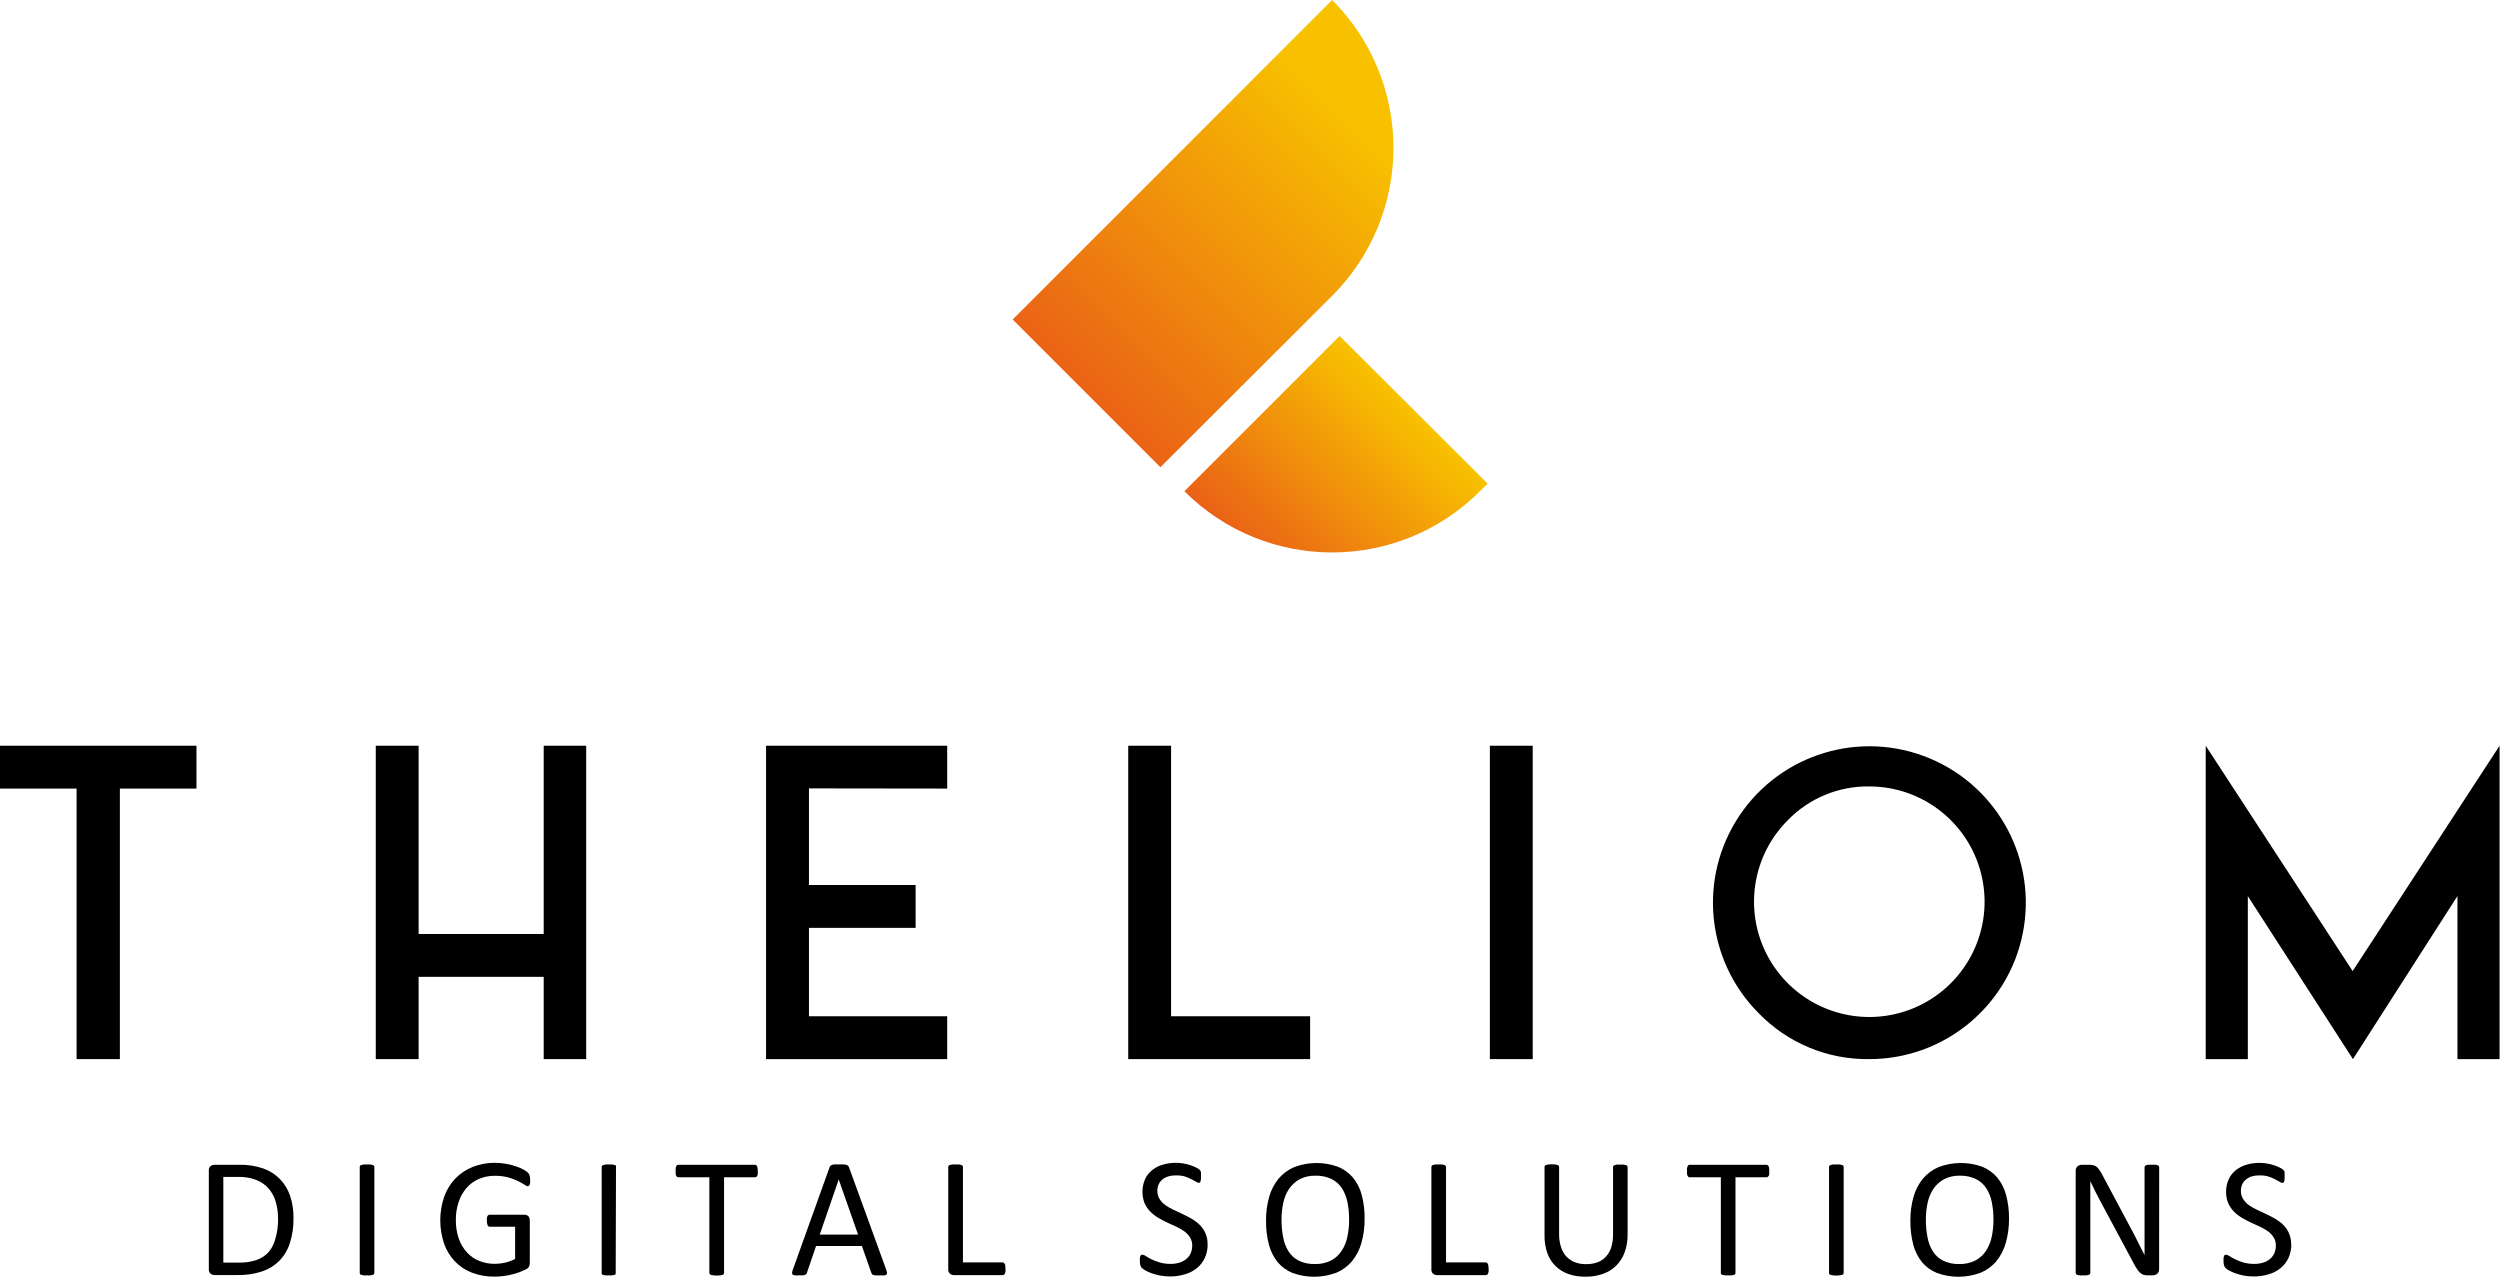
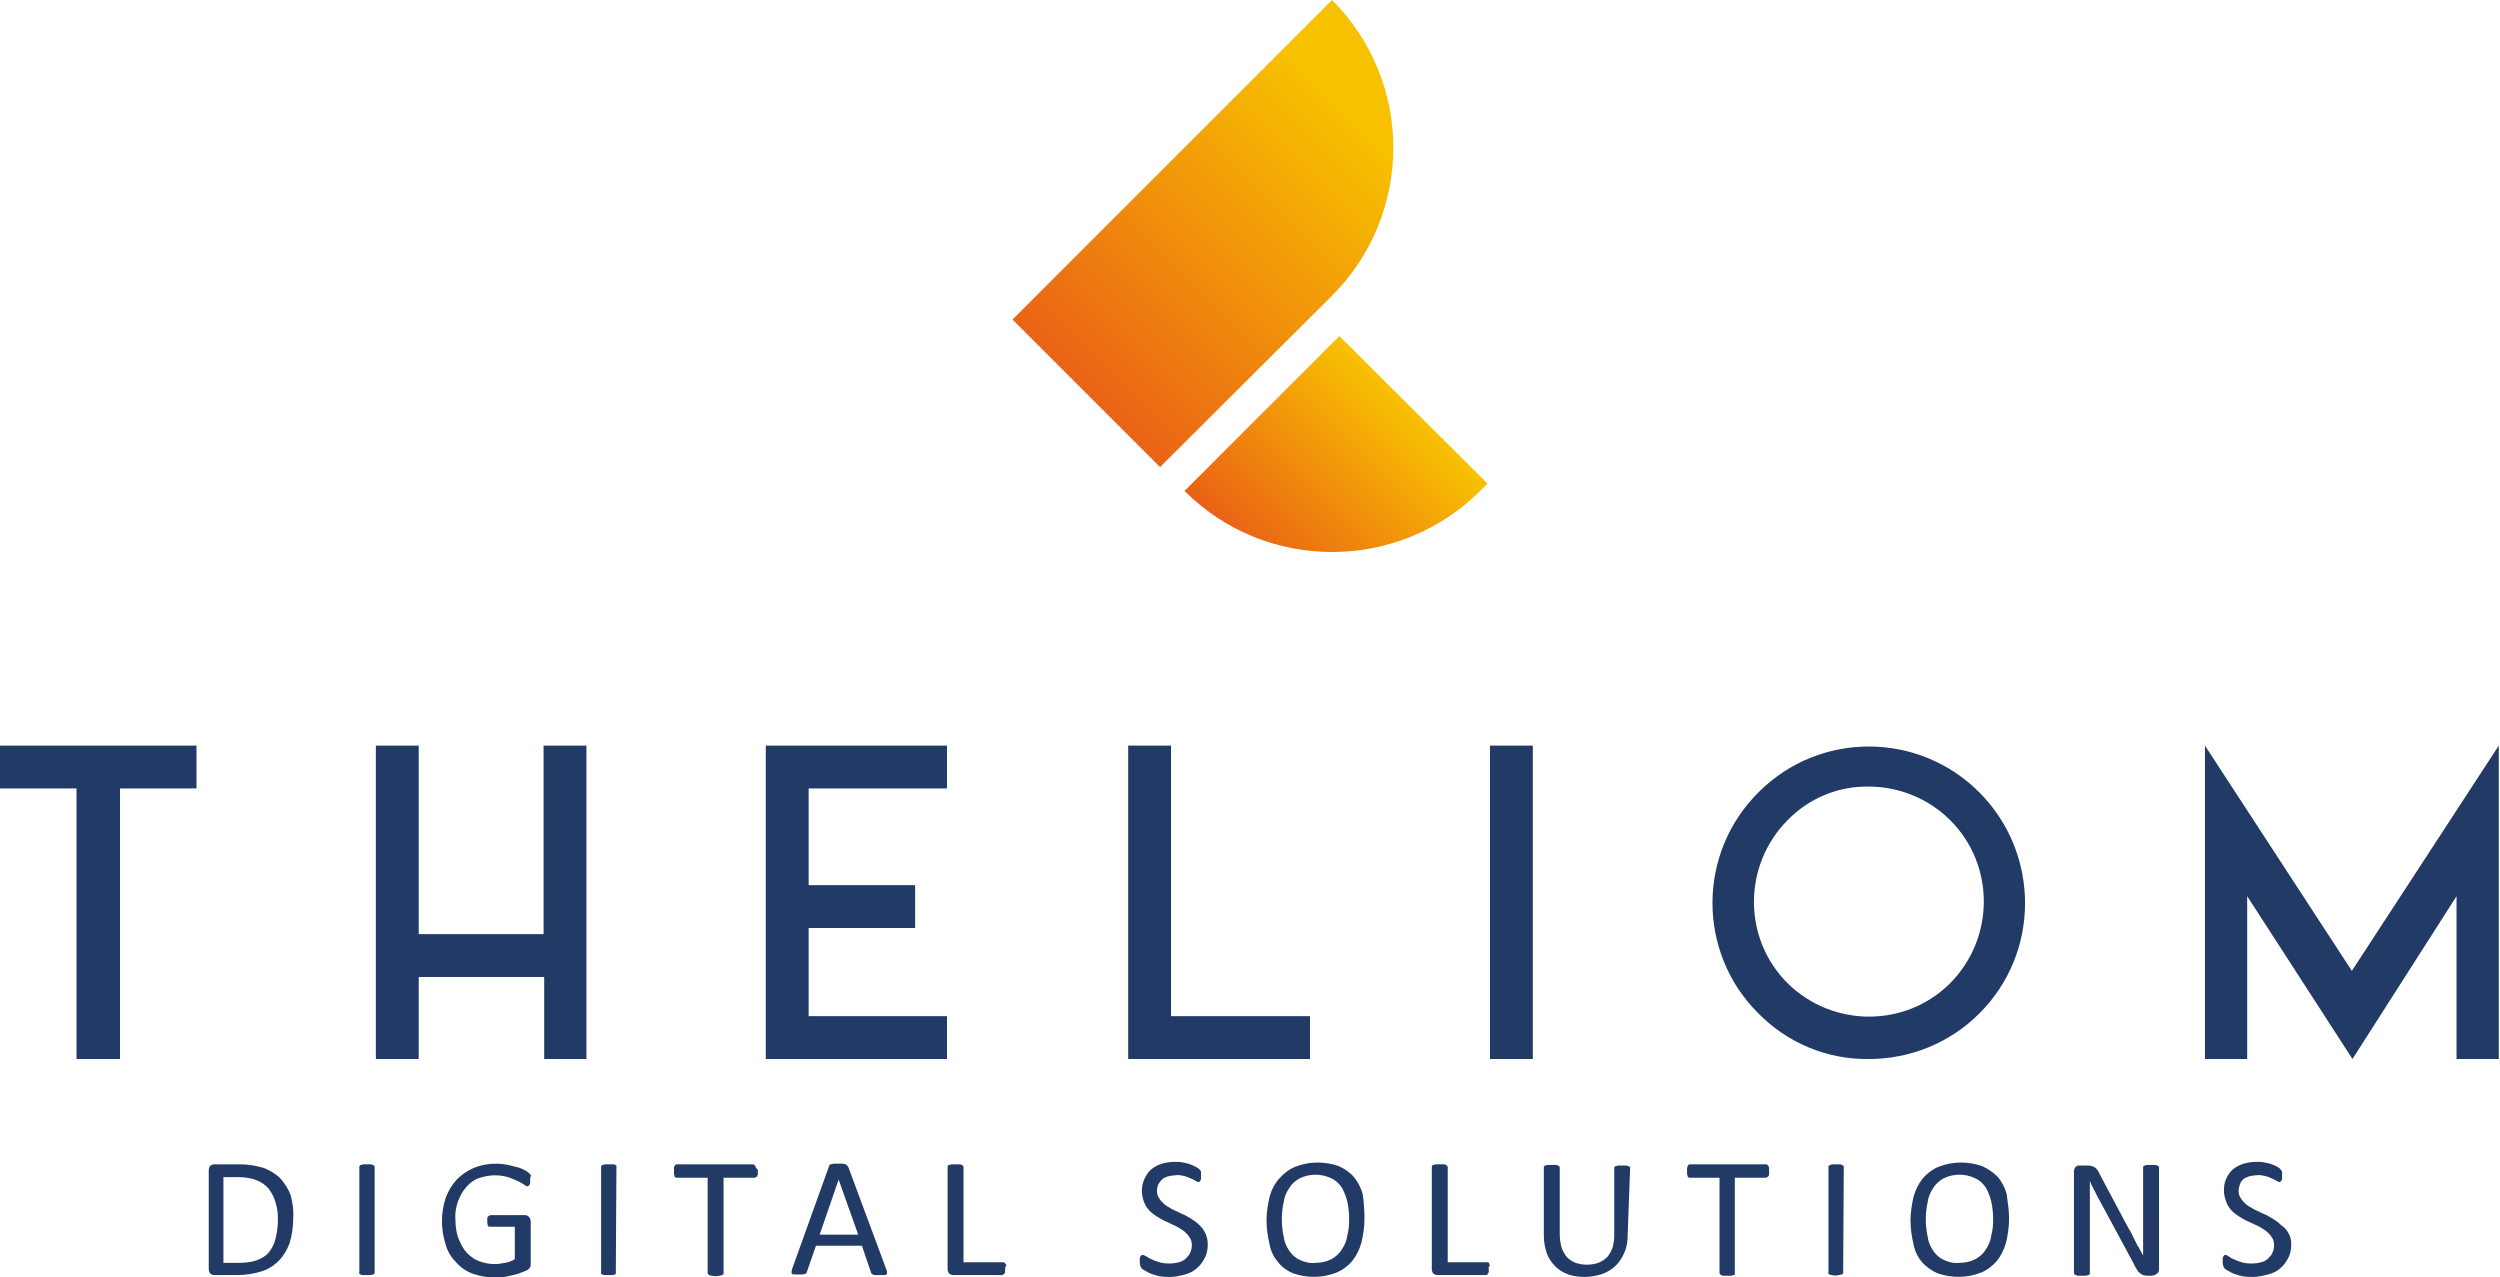
- <svg xmlns="http://www.w3.org/2000/svg" viewBox="0 0 408.36 208.54">
-   <defs>
-     <style>.cls-1{fill:url(#Dégradé_sans_nom_7);}.cls-2{fill:url(#Dégradé_sans_nom_8);}</style>
-     <linearGradient id="Dégradé_sans_nom_7" x1="206.01" y1="91.83" x2="230.69" y2="67.15" gradientUnits="userSpaceOnUse">
-       <stop offset="0" stop-color="#ea6216" />
-       <stop offset="1" stop-color="#f7c100" />
-     </linearGradient>
-     <linearGradient id="Dégradé_sans_nom_8" x1="177.02" y1="64.71" x2="230.99" y2="10.74" gradientUnits="userSpaceOnUse">
-       <stop offset="0" stop-color="#ea6216" />
-       <stop offset="0.83" stop-color="#f7c100" />
-     </linearGradient>
-   </defs>
-   <g id="Calque_2" data-name="Calque 2">
-     <g id="Calque_1-2" data-name="Calque 1">
-       <path class="cls-1" d="M193.46,80.24h0a34.13,34.13,0,0,0,48.27,0L243,79,218.82,54.88Z" />
-       <path class="cls-2" d="M217.6,0,165.41,52.19l24.13,24.13,28.06-28A34.15,34.15,0,0,0,217.6,0Z" />
-       <path d="M32.09,128.81H19.58V173H12.51V128.81H0v-7H32.09Z" />
-       <path d="M95.75,121.81V173H88.81V159.56H68.38V173h-7V121.81h7v30.75H88.81V121.81Z" />
-       <path d="M132.14,128.78v15.78h17.42v7H132.14V166h22.58v7H125.13V121.81h29.59v7Z" />
-       <path d="M214,173H184.29V121.81h7V166H214Z" />
-       <path d="M250.36,173h-7V121.81h7Z" />
-       <path d="M287.24,165.47A25.55,25.55,0,1,1,305.35,173,24.69,24.69,0,0,1,287.24,165.47ZM292,134a18.83,18.83,0,1,0,13.35-5.54A18.17,18.17,0,0,0,292,134Z" />
-       <path d="M384.34,173l-17.17-26.62V173h-6.88V121.81l24,36.81,24-36.81V173h-6.88V146.36Z" />
-       <path d="M47.94,199a12.57,12.57,0,0,1-.6,4.08,7.4,7.4,0,0,1-1.75,2.9,7.21,7.21,0,0,1-2.81,1.71,12.17,12.17,0,0,1-4,.58H35a1,1,0,0,1-.61-.22.89.89,0,0,1-.28-.76V191.24a.88.88,0,0,1,.28-.76,1,1,0,0,1,.61-.22h4.08a11.34,11.34,0,0,1,3.95.61,7.11,7.11,0,0,1,2.71,1.74,7.4,7.4,0,0,1,1.66,2.75A11.15,11.15,0,0,1,47.94,199Zm-2.52.09a9.88,9.88,0,0,0-.36-2.72,5.75,5.75,0,0,0-1.14-2.18,5.15,5.15,0,0,0-2-1.43,7.78,7.78,0,0,0-3-.52H36.48v14H39a8.51,8.51,0,0,0,2.91-.43,4.83,4.83,0,0,0,2-1.32A5.72,5.72,0,0,0,45,202.28,11,11,0,0,0,45.42,199.1Z" />
-       <path d="M61.15,207.91a.34.34,0,0,1-.06.2.35.35,0,0,1-.19.13,2.1,2.1,0,0,1-.37.08,3.09,3.09,0,0,1-.58,0,3.18,3.18,0,0,1-.57,0,1.92,1.92,0,0,1-.37-.08.39.39,0,0,1-.2-.13.33.33,0,0,1-.05-.2V190.62a.33.33,0,0,1,.06-.19.36.36,0,0,1,.21-.13,2,2,0,0,1,.37-.09,4.44,4.44,0,0,1,.55,0,4.51,4.51,0,0,1,.58,0,2,2,0,0,1,.37.09.31.31,0,0,1,.19.13.33.33,0,0,1,.06.19Z" />
-       <path d="M86.6,192.71a3.28,3.28,0,0,1,0,.47,2,2,0,0,1-.08.33.49.49,0,0,1-.14.19.32.32,0,0,1-.18.06,1.22,1.22,0,0,1-.56-.27A10,10,0,0,0,83,192.32a8.11,8.11,0,0,0-2.17-.26,6.37,6.37,0,0,0-2.67.54,5.64,5.64,0,0,0-2,1.5,6.78,6.78,0,0,0-1.26,2.29,8.86,8.86,0,0,0-.44,2.87,9,9,0,0,0,.48,3.06,6.43,6.43,0,0,0,1.33,2.25,5.34,5.34,0,0,0,2,1.39,6.82,6.82,0,0,0,2.59.48,7.64,7.64,0,0,0,1.69-.2,6.47,6.47,0,0,0,1.59-.61v-5.25H80a.39.39,0,0,1-.35-.23,1.74,1.74,0,0,1-.12-.74,2.81,2.81,0,0,1,0-.45,1,1,0,0,1,.09-.31.36.36,0,0,1,.15-.17.32.32,0,0,1,.2-.06h5.73a.8.8,0,0,1,.3.06.78.78,0,0,1,.28.16.87.87,0,0,1,.2.31,1.51,1.51,0,0,1,.06.44v6.87a1.46,1.46,0,0,1-.12.62,1,1,0,0,1-.53.47c-.27.13-.62.28-1,.44a11.39,11.39,0,0,1-1.33.4,10.64,10.64,0,0,1-1.37.25,10.89,10.89,0,0,1-1.38.09,10.13,10.13,0,0,1-3.73-.65A7.58,7.58,0,0,1,74.27,206a8,8,0,0,1-1.73-2.86,11.93,11.93,0,0,1,0-7.62,8.44,8.44,0,0,1,1.82-3,8.07,8.07,0,0,1,2.83-1.9,9.53,9.53,0,0,1,3.65-.68,9.81,9.81,0,0,1,1.93.18,12.36,12.36,0,0,1,1.61.43,6.38,6.38,0,0,1,1.19.53,3.66,3.66,0,0,1,.66.46,1,1,0,0,1,.25.42A2.89,2.89,0,0,1,86.6,192.71Z" />
-       <path d="M100.57,207.91a.42.42,0,0,1,0,.2.44.44,0,0,1-.2.13,1.92,1.92,0,0,1-.37.08,3,3,0,0,1-.57,0,3.22,3.22,0,0,1-.58,0,2.1,2.1,0,0,1-.37-.08.44.44,0,0,1-.2-.13.42.42,0,0,1,0-.2V190.62a.33.33,0,0,1,.06-.19.36.36,0,0,1,.21-.13,2.14,2.14,0,0,1,.38-.09,4.22,4.22,0,0,1,.55,0,4.45,4.45,0,0,1,.57,0,1.81,1.81,0,0,1,.37.09.37.37,0,0,1,.2.13.41.41,0,0,1,0,.19Z" />
-       <path d="M123.78,191.29a3,3,0,0,1,0,.46,1.12,1.12,0,0,1-.09.32.5.5,0,0,1-.15.17.37.37,0,0,1-.21.06h-5.06v15.61a.34.34,0,0,1-.06.2.4.4,0,0,1-.19.13,2.33,2.33,0,0,1-.37.08,4.15,4.15,0,0,1-1.15,0,2.25,2.25,0,0,1-.38-.08.4.4,0,0,1-.19-.13.34.34,0,0,1-.06-.2V192.3h-5.06a.37.37,0,0,1-.21-.06.47.47,0,0,1-.14-.17,1.12,1.12,0,0,1-.09-.32,2.07,2.07,0,0,1,0-.46,2.13,2.13,0,0,1,0-.46,1.1,1.1,0,0,1,.09-.33.44.44,0,0,1,.14-.18.37.37,0,0,1,.21-.06H123.3a.37.37,0,0,1,.21.06.45.45,0,0,1,.15.18,1.1,1.1,0,0,1,.09.33A3.13,3.13,0,0,1,123.78,191.29Z" />
-       <path d="M144.77,207.43a2.13,2.13,0,0,1,.12.49.35.35,0,0,1-.11.29.69.69,0,0,1-.37.12,6.13,6.13,0,0,1-.68,0l-.69,0a1.84,1.84,0,0,1-.39-.07.44.44,0,0,1-.2-.13,2,2,0,0,1-.12-.21l-1.54-4.39H133.3l-1.48,4.33a.51.51,0,0,1-.11.22.46.46,0,0,1-.2.15,1.32,1.32,0,0,1-.38.09,5.29,5.29,0,0,1-.63,0,4,4,0,0,1-.66,0,.61.61,0,0,1-.36-.13.36.36,0,0,1-.1-.28,1.76,1.76,0,0,1,.12-.5l6-16.73a.76.76,0,0,1,.15-.25.47.47,0,0,1,.26-.15,1.73,1.73,0,0,1,.45-.08l.69,0,.73,0a1.83,1.83,0,0,1,.48.08.51.51,0,0,1,.27.16.72.72,0,0,1,.16.25ZM137,192.66h0l-3.1,9h6.26Z" />
-       <path d="M164.24,207.23c0,.19,0,.34,0,.47a1.35,1.35,0,0,1-.09.32.52.52,0,0,1-.16.19.38.38,0,0,1-.21.07h-8a1,1,0,0,1-.6-.22.9.9,0,0,1-.29-.76V190.62a.33.33,0,0,1,.06-.19.34.34,0,0,1,.19-.13,2.14,2.14,0,0,1,.38-.09,4.67,4.67,0,0,1,.57,0,4.62,4.62,0,0,1,.58,0,2.23,2.23,0,0,1,.37.09.34.34,0,0,1,.19.13.33.33,0,0,1,.06.19V206.2h6.46a.37.37,0,0,1,.21.06.77.77,0,0,1,.16.19,1,1,0,0,1,.09.31C164.23,206.89,164.24,207.05,164.24,207.23Z" />
-       <path d="M197.26,203.22a5.25,5.25,0,0,1-.46,2.26,4.75,4.75,0,0,1-1.3,1.67,5.53,5.53,0,0,1-1.95,1,8.11,8.11,0,0,1-2.41.35,8.82,8.82,0,0,1-1.68-.15,10.48,10.48,0,0,1-1.38-.38,6.49,6.49,0,0,1-1-.46,2.51,2.51,0,0,1-.57-.4,1,1,0,0,1-.24-.43,2.51,2.51,0,0,1-.08-.69,3.43,3.43,0,0,1,0-.5,1.59,1.59,0,0,1,.08-.33.41.41,0,0,1,.14-.17.33.33,0,0,1,.2-.05,1.2,1.2,0,0,1,.55.23,8.36,8.36,0,0,0,.91.52,9.41,9.41,0,0,0,1.34.52,6.27,6.27,0,0,0,1.82.24,4.66,4.66,0,0,0,1.43-.21,3.11,3.11,0,0,0,1.11-.59,2.57,2.57,0,0,0,.72-.94,3.15,3.15,0,0,0,.25-1.26,2.39,2.39,0,0,0-.35-1.31,3.63,3.63,0,0,0-.92-1,8.38,8.38,0,0,0-1.3-.75l-1.5-.69c-.51-.24-1-.5-1.49-.79a6.44,6.44,0,0,1-1.29-1,4.73,4.73,0,0,1-.93-1.37,5.18,5.18,0,0,1,.06-3.89,4.1,4.1,0,0,1,1.14-1.49,5.15,5.15,0,0,1,1.74-.91,7.27,7.27,0,0,1,2.18-.31,6.94,6.94,0,0,1,1.2.1,7.63,7.63,0,0,1,2.1.67,2.27,2.27,0,0,1,.55.35,1.1,1.1,0,0,1,.17.21.69.69,0,0,1,.07.19,2,2,0,0,1,0,.29c0,.11,0,.25,0,.43s0,.32,0,.44a2.09,2.09,0,0,1-.07.33.31.31,0,0,1-.12.2.25.25,0,0,1-.17.06,1,1,0,0,1-.48-.2c-.22-.13-.48-.27-.8-.43a7,7,0,0,0-1.12-.45A5.05,5.05,0,0,0,192,192a3.9,3.9,0,0,0-1.3.2,2.67,2.67,0,0,0-.92.54,2.21,2.21,0,0,0-.55.79,2.65,2.65,0,0,0-.18,1,2.36,2.36,0,0,0,.35,1.3,3.52,3.52,0,0,0,.93,1,7.78,7.78,0,0,0,1.31.76l1.51.71c.51.24,1,.49,1.5.78a6.55,6.55,0,0,1,1.32,1,4.31,4.31,0,0,1,1.28,3.22Z" />
-       <path d="M222.9,199.06a14.09,14.09,0,0,1-.51,3.94,8.31,8.31,0,0,1-1.54,3,6.7,6.7,0,0,1-2.57,1.89,10.3,10.3,0,0,1-7.12.05,6.17,6.17,0,0,1-2.45-1.76,7.63,7.63,0,0,1-1.44-2.86,15.09,15.09,0,0,1-.47-3.94,13.73,13.73,0,0,1,.51-3.87,8.11,8.11,0,0,1,1.55-3,6.86,6.86,0,0,1,2.57-1.88,10.27,10.27,0,0,1,7.08-.06,6.3,6.3,0,0,1,2.45,1.74,7.43,7.43,0,0,1,1.46,2.84A14.25,14.25,0,0,1,222.9,199.06Zm-2.53.17a14.22,14.22,0,0,0-.27-2.85,6.48,6.48,0,0,0-.9-2.28,4.4,4.4,0,0,0-1.69-1.51,5.74,5.74,0,0,0-2.62-.55,5.33,5.33,0,0,0-2.61.59,5,5,0,0,0-1.72,1.56,6.52,6.52,0,0,0-.94,2.27,12.79,12.79,0,0,0-.29,2.74,14.72,14.72,0,0,0,.27,2.92,6.44,6.44,0,0,0,.89,2.31,4.25,4.25,0,0,0,1.67,1.5,5.74,5.74,0,0,0,2.64.54,5.48,5.48,0,0,0,2.64-.59,4.67,4.67,0,0,0,1.72-1.58,6.47,6.47,0,0,0,.93-2.3A13,13,0,0,0,220.37,199.23Z" />
-       <path d="M243.16,207.23a3.09,3.09,0,0,1,0,.47,1.35,1.35,0,0,1-.09.32.42.42,0,0,1-.15.19.41.41,0,0,1-.22.07h-8a1,1,0,0,1-.61-.22.89.89,0,0,1-.28-.76V190.62a.41.41,0,0,1,.05-.19.34.34,0,0,1,.2-.13,2,2,0,0,1,.37-.09,4.67,4.67,0,0,1,.57,0,4.51,4.51,0,0,1,.58,0,1.81,1.81,0,0,1,.37.09.37.37,0,0,1,.2.13.41.41,0,0,1,.05.19V206.2h6.46a.4.4,0,0,1,.22.06.58.58,0,0,1,.15.19,1,1,0,0,1,.09.31A3.18,3.18,0,0,1,243.16,207.23Z" />
-       <path d="M265.86,201.62a8.34,8.34,0,0,1-.48,2.93,6,6,0,0,1-1.37,2.18,5.87,5.87,0,0,1-2.17,1.35,8.46,8.46,0,0,1-2.91.46,8.13,8.13,0,0,1-2.72-.43,5.77,5.77,0,0,1-2.1-1.28,5.68,5.68,0,0,1-1.35-2.1,8.49,8.49,0,0,1-.47-2.93V190.62a.33.33,0,0,1,.06-.19.31.31,0,0,1,.19-.13,1.87,1.87,0,0,1,.36-.09,5.62,5.62,0,0,1,1.16,0,1.81,1.81,0,0,1,.37.09.31.31,0,0,1,.18.13.33.33,0,0,1,.06.19v10.89a6.89,6.89,0,0,0,.31,2.19,4,4,0,0,0,.88,1.55,3.78,3.78,0,0,0,1.39.93,5,5,0,0,0,1.83.31,5.34,5.34,0,0,0,1.86-.3,3.64,3.64,0,0,0,1.38-.92,4,4,0,0,0,.86-1.52,6.71,6.71,0,0,0,.3-2.11v-11a.33.33,0,0,1,.06-.19.31.31,0,0,1,.19-.13,2,2,0,0,1,.37-.09,4.62,4.62,0,0,1,.58,0,4.39,4.39,0,0,1,.56,0,1.55,1.55,0,0,1,.36.09.37.37,0,0,1,.2.13.33.33,0,0,1,.06.19Z" />
-       <path d="M289,191.29a3,3,0,0,1,0,.46,1.12,1.12,0,0,1-.09.32.66.66,0,0,1-.16.17.34.34,0,0,1-.2.06h-5.07v15.61a.33.33,0,0,1-.05.2.39.39,0,0,1-.2.13,2,2,0,0,1-.36.08,3.22,3.22,0,0,1-.58,0,3.18,3.18,0,0,1-.57,0,2,2,0,0,1-.38-.08.35.35,0,0,1-.19-.13.34.34,0,0,1-.06-.2V192.3H276a.36.36,0,0,1-.2-.06.39.39,0,0,1-.14-.17,1.52,1.52,0,0,1-.1-.32,3,3,0,0,1,0-.46,3.13,3.13,0,0,1,0-.46,1.45,1.45,0,0,1,.1-.33.37.37,0,0,1,.14-.18.36.36,0,0,1,.2-.06h12.53a.34.34,0,0,1,.2.06.57.57,0,0,1,.16.18,1.1,1.1,0,0,1,.09.33A3.13,3.13,0,0,1,289,191.29Z" />
-       <path d="M301.15,207.91a.34.34,0,0,1-.06.2.35.35,0,0,1-.19.13,2.1,2.1,0,0,1-.37.08,4.15,4.15,0,0,1-1.15,0,1.92,1.92,0,0,1-.37-.08.39.39,0,0,1-.2-.13.33.33,0,0,1-.05-.2V190.62a.33.33,0,0,1,.06-.19.36.36,0,0,1,.21-.13,2,2,0,0,1,.37-.09,4.44,4.44,0,0,1,.55,0,4.62,4.62,0,0,1,.58,0,2,2,0,0,1,.37.09.31.31,0,0,1,.19.13.33.33,0,0,1,.06.19Z" />
-       <path d="M328.16,199.06a14.08,14.08,0,0,1-.52,3.94,8.31,8.31,0,0,1-1.54,3,6.7,6.7,0,0,1-2.57,1.89,10.3,10.3,0,0,1-7.12.05,6.17,6.17,0,0,1-2.45-1.76,7.63,7.63,0,0,1-1.44-2.86,15.09,15.09,0,0,1-.47-3.94,13.73,13.73,0,0,1,.51-3.87,8.11,8.11,0,0,1,1.55-3,6.86,6.86,0,0,1,2.57-1.88,10.27,10.27,0,0,1,7.08-.06,6.3,6.3,0,0,1,2.45,1.74,7.43,7.43,0,0,1,1.46,2.84A14.23,14.23,0,0,1,328.16,199.06Zm-2.54.17a14.22,14.22,0,0,0-.27-2.85,6.48,6.48,0,0,0-.9-2.28,4.33,4.33,0,0,0-1.69-1.51,5.74,5.74,0,0,0-2.62-.55,5.33,5.33,0,0,0-2.61.59,5,5,0,0,0-1.72,1.56,6.52,6.52,0,0,0-.94,2.27,12.79,12.79,0,0,0-.29,2.74,14.72,14.72,0,0,0,.27,2.92,6.44,6.44,0,0,0,.89,2.31,4.25,4.25,0,0,0,1.67,1.5,5.74,5.74,0,0,0,2.64.54,5.48,5.48,0,0,0,2.64-.59,4.67,4.67,0,0,0,1.72-1.58,6.47,6.47,0,0,0,.93-2.3A13,13,0,0,0,325.62,199.23Z" />
-       <path d="M352.68,207.29a1.13,1.13,0,0,1-.09.47.8.8,0,0,1-.25.32,1.06,1.06,0,0,1-.33.18,1.26,1.26,0,0,1-.38.06h-.79a2.59,2.59,0,0,1-.66-.08,1.43,1.43,0,0,1-.53-.28,2.49,2.49,0,0,1-.5-.55,7.13,7.13,0,0,1-.54-.89l-5.49-10.24c-.29-.53-.58-1.09-.87-1.67s-.56-1.14-.81-1.69h0c0,.67,0,1.35,0,2.05s0,1.38,0,2.07v10.87a.33.33,0,0,1-.06.19.35.35,0,0,1-.19.14,2.33,2.33,0,0,1-.37.08,3.15,3.15,0,0,1-.58,0,3.09,3.09,0,0,1-.58,0,2,2,0,0,1-.36-.08.35.35,0,0,1-.19-.14.33.33,0,0,1-.06-.19V191.29a.92.92,0,0,1,.31-.79,1.16,1.16,0,0,1,.69-.24h1.18a3.36,3.36,0,0,1,.7.07,1.64,1.64,0,0,1,.5.23,2.07,2.07,0,0,1,.43.45,6,6,0,0,1,.44.71l4.22,7.91c.27.48.52,1,.76,1.41l.7,1.36q.33.67.66,1.32l.66,1.3h0c0-.73,0-1.5,0-2.29V190.67a.28.28,0,0,1,.06-.18.41.41,0,0,1,.2-.15,1.34,1.34,0,0,1,.36-.09,4.75,4.75,0,0,1,.6,0,4.61,4.61,0,0,1,.56,0,1.25,1.25,0,0,1,.36.09.38.38,0,0,1,.19.15.28.28,0,0,1,.06.18Z" />
-       <path d="M374.27,203.22a5.25,5.25,0,0,1-.46,2.26,4.75,4.75,0,0,1-1.3,1.67,5.53,5.53,0,0,1-1.95,1,8.11,8.11,0,0,1-2.41.35,8.82,8.82,0,0,1-1.68-.15,10.48,10.48,0,0,1-1.38-.38,6.49,6.49,0,0,1-1-.46,2.51,2.51,0,0,1-.57-.4,1,1,0,0,1-.24-.43,2.51,2.51,0,0,1-.08-.69,3.43,3.43,0,0,1,0-.5,1.59,1.59,0,0,1,.08-.33.41.41,0,0,1,.14-.17.33.33,0,0,1,.2-.05,1.2,1.2,0,0,1,.55.23,8.36,8.36,0,0,0,.91.52,9.41,9.41,0,0,0,1.34.52,6.27,6.27,0,0,0,1.82.24,4.62,4.62,0,0,0,1.43-.21,3.11,3.11,0,0,0,1.11-.59,2.57,2.57,0,0,0,.72-.94,3.15,3.15,0,0,0,.25-1.26,2.39,2.39,0,0,0-.35-1.31,3.63,3.63,0,0,0-.92-1,8.38,8.38,0,0,0-1.3-.75l-1.5-.69c-.51-.24-1-.5-1.49-.79a6.44,6.44,0,0,1-1.29-1,4.73,4.73,0,0,1-.93-1.37,4.64,4.64,0,0,1-.35-1.88,4.78,4.78,0,0,1,.41-2,4.1,4.1,0,0,1,1.14-1.49,5.15,5.15,0,0,1,1.74-.91,7.27,7.27,0,0,1,2.18-.31,6.94,6.94,0,0,1,1.2.1,7.63,7.63,0,0,1,2.1.67,2.27,2.27,0,0,1,.55.35,1.1,1.1,0,0,1,.17.21.69.69,0,0,1,.07.19,2,2,0,0,1,0,.29c0,.11,0,.25,0,.43s0,.32,0,.44a2.09,2.09,0,0,1-.07.33.35.35,0,0,1-.11.2.3.3,0,0,1-.18.06,1,1,0,0,1-.48-.2c-.22-.13-.48-.27-.8-.43a6.68,6.68,0,0,0-1.12-.45A5,5,0,0,0,369,192a3.92,3.92,0,0,0-1.31.2,2.67,2.67,0,0,0-.92.54,2.21,2.21,0,0,0-.55.79,2.65,2.65,0,0,0-.18,1,2.36,2.36,0,0,0,.35,1.3,3.52,3.52,0,0,0,.93,1,7.78,7.78,0,0,0,1.31.76l1.51.71c.51.24,1,.49,1.5.78a6.55,6.55,0,0,1,1.32,1,4.31,4.31,0,0,1,1.28,3.22Z" />
+ <svg xmlns="http://www.w3.org/2000/svg" version="1.1" id="Calque_1" x="0px" y="0px" viewBox="0 0 408.4 208.5" style="enable-background:new 0 0 408.4 208.5;" xml:space="preserve">
+   <style type="text/css">
+ 	.st0{fill:url(#SVGID_1_);}
+ 	.st1{fill:url(#SVGID_2_);}
+ 	.st2{fill:#223A66;}
+ </style>
+   <g id="Calque_2_1_">
+     <g id="Calque_1-2">
+       <linearGradient id="SVGID_1_" gradientUnits="userSpaceOnUse" x1="206.015" y1="118.165" x2="230.695" y2="142.845" gradientTransform="matrix(1 0 0 -1 0 210)">
+         <stop offset="0" style="stop-color:#EA6216" />
+         <stop offset="1" style="stop-color:#F7C100" />
+       </linearGradient>
+       <path class="st0" d="M193.5,80.2L193.5,80.2c13.3,13.3,34.9,13.3,48.3,0c0,0,0,0,0,0L243,79l-24.2-24.1L193.5,80.2z" />
+       <linearGradient id="SVGID_2_" gradientUnits="userSpaceOnUse" x1="177.035" y1="145.275" x2="231.005" y2="199.245" gradientTransform="matrix(1 0 0 -1 0 210)">
+         <stop offset="0" style="stop-color:#EA6216" />
+         <stop offset="0.83" style="stop-color:#F7C100" />
+       </linearGradient>
+       <path class="st1" d="M217.6,0l-52.2,52.2l24.1,24.1l28.1-28C230.9,35,231,13.4,217.6,0C217.6,0,217.6,0,217.6,0z" />
+       <path class="st2" d="M32.1,128.8H19.6V173h-7.1v-44.2H0v-7h32.1V128.8z" />
+       <path class="st2" d="M95.8,121.8V173h-6.9v-13.4H68.4V173h-7v-51.2h7v30.8h20.4v-30.8H95.8z" />
+       <path class="st2" d="M132.1,128.8v15.8h17.4v7h-17.4V166h22.6v7h-29.6v-51.2h29.6v7L132.1,128.8z" />
+       <path class="st2" d="M214,173h-29.7v-51.2h7V166H214V173z" />
+       <path class="st2" d="M250.4,173h-7v-51.2h7V173z" />
+       <path class="st2" d="M287.2,165.5c-10-10-9.9-26.2,0.1-36.1c10-10,26.2-9.9,36.1,0.1s9.9,26.2-0.1,36.1c-4.8,4.8-11.3,7.4-18,7.4    C298.5,173.1,292,170.4,287.2,165.5z M292,134c-7.3,7.4-7.3,19.3,0,26.6c7.4,7.3,19.3,7.3,26.6,0c7.3-7.4,7.3-19.3,0-26.6    c-3.5-3.5-8.3-5.5-13.3-5.5C300.3,128.4,295.5,130.4,292,134z" />
+       <path class="st2" d="M384.3,173l-17.2-26.6V173h-6.9v-51.2l24,36.8l24-36.8V173h-6.9v-26.6L384.3,173z" />
+       <path class="st2" d="M47.9,199c0,1.4-0.2,2.8-0.6,4.1c-0.4,1.1-1,2.1-1.8,2.9c-0.8,0.8-1.8,1.4-2.8,1.7c-1.3,0.4-2.6,0.6-4,0.6H35    c-0.2,0-0.4-0.1-0.6-0.2c-0.2-0.2-0.3-0.5-0.3-0.8v-16.1c0-0.3,0.1-0.6,0.3-0.8c0.2-0.1,0.4-0.2,0.6-0.2h4.1c1.3,0,2.7,0.2,4,0.6    c1,0.4,2,1,2.7,1.7c0.7,0.8,1.3,1.7,1.7,2.8C47.8,196.5,48,197.8,47.9,199z M45.4,199.1c0-0.9-0.1-1.8-0.4-2.7    c-0.2-0.8-0.6-1.5-1.1-2.2c-0.5-0.6-1.2-1.1-2-1.4c-1-0.4-2-0.5-3-0.5h-2.4v14H39c1,0,2-0.1,2.9-0.4c0.8-0.3,1.5-0.7,2-1.3    c0.5-0.6,0.9-1.4,1.1-2.2C45.3,201.2,45.4,200.2,45.4,199.1L45.4,199.1z" />
+       <path class="st2" d="M61.2,207.9c0,0.1,0,0.1-0.1,0.2c0,0.1-0.1,0.1-0.2,0.1c-0.1,0-0.2,0.1-0.4,0.1c-0.2,0-0.4,0-0.6,0    c-0.2,0-0.4,0-0.6,0c-0.1,0-0.2,0-0.4-0.1c-0.1,0-0.1-0.1-0.2-0.1c0-0.1-0.1-0.1,0-0.2v-17.3c0-0.1,0-0.1,0.1-0.2    c0.1-0.1,0.1-0.1,0.2-0.1c0.1,0,0.2-0.1,0.4-0.1c0.2,0,0.4,0,0.5,0c0.2,0,0.4,0,0.6,0c0.1,0,0.2,0,0.4,0.1c0.1,0,0.1,0.1,0.2,0.1    c0,0.1,0.1,0.1,0.1,0.2V207.9z" />
+       <path class="st2" d="M86.6,192.7c0,0.2,0,0.3,0,0.5c0,0.1,0,0.2-0.1,0.3c0,0.1-0.1,0.1-0.1,0.2c-0.1,0-0.1,0.1-0.2,0.1    c-0.2,0-0.4-0.1-0.6-0.3c-0.8-0.5-1.7-0.9-2.6-1.2c-0.7-0.2-1.4-0.3-2.2-0.3c-0.9,0-1.8,0.2-2.7,0.5c-0.8,0.3-1.5,0.9-2,1.5    c-0.6,0.7-1,1.5-1.3,2.3c-0.3,0.9-0.5,1.9-0.4,2.9c0,1,0.1,2.1,0.5,3.1c0.3,0.8,0.7,1.6,1.3,2.3c0.6,0.6,1.2,1.1,2,1.4    c0.8,0.3,1.7,0.5,2.6,0.5c0.6,0,1.1-0.1,1.7-0.2c0.6-0.1,1.1-0.3,1.6-0.6v-5.3H80c-0.2,0-0.3-0.1-0.3-0.2    c-0.1-0.2-0.1-0.5-0.1-0.7c0-0.1,0-0.3,0-0.4c0-0.1,0-0.2,0.1-0.3c0-0.1,0.1-0.1,0.2-0.2c0.1,0,0.1-0.1,0.2-0.1h5.7    c0.1,0,0.2,0,0.3,0.1c0.1,0,0.2,0.1,0.3,0.2c0.1,0.1,0.2,0.2,0.2,0.3c0,0.1,0.1,0.3,0.1,0.4v6.9c0,0.2,0,0.4-0.1,0.6    c-0.1,0.2-0.3,0.4-0.5,0.5c-0.3,0.1-0.6,0.3-1,0.4c-0.4,0.2-0.9,0.3-1.3,0.4c-0.5,0.1-0.9,0.2-1.4,0.3c-0.5,0.1-0.9,0.1-1.4,0.1    c-1.3,0-2.5-0.2-3.7-0.6c-1.1-0.4-2-1-2.8-1.9c-0.8-0.8-1.4-1.8-1.7-2.9c-0.8-2.5-0.8-5.1,0-7.6c0.4-1.1,1-2.1,1.8-3    c0.8-0.8,1.8-1.5,2.8-1.9c1.2-0.5,2.4-0.7,3.7-0.7c0.6,0,1.3,0.1,1.9,0.2c0.5,0.1,1.1,0.3,1.6,0.4c0.4,0.1,0.8,0.3,1.2,0.5    c0.2,0.1,0.5,0.3,0.7,0.5c0.1,0.1,0.2,0.3,0.3,0.4C86.6,192.2,86.6,192.5,86.6,192.7z" />
+       <path class="st2" d="M100.6,207.9c0,0.1,0,0.1,0,0.2c-0.1,0.1-0.1,0.1-0.2,0.1c-0.1,0-0.2,0.1-0.4,0.1c-0.2,0-0.4,0-0.6,0    c-0.2,0-0.4,0-0.6,0c-0.1,0-0.2,0-0.4-0.1c-0.1,0-0.1-0.1-0.2-0.1c0-0.1,0-0.1,0-0.2v-17.3c0-0.1,0-0.1,0.1-0.2    c0.1-0.1,0.1-0.1,0.2-0.1c0.1,0,0.3-0.1,0.4-0.1c0.2,0,0.4,0,0.6,0c0.2,0,0.4,0,0.6,0c0.1,0,0.3,0,0.4,0.1c0.1,0,0.1,0.1,0.2,0.1    c0,0.1,0,0.1,0,0.2L100.6,207.9z" />
+       <path class="st2" d="M123.8,191.3c0,0.2,0,0.3,0,0.5c0,0.1,0,0.2-0.1,0.3c0,0.1-0.1,0.1-0.2,0.2c-0.1,0-0.1,0.1-0.2,0.1h-5.1v15.6    c0,0.1,0,0.1-0.1,0.2c0,0.1-0.1,0.1-0.2,0.1c-0.1,0-0.2,0.1-0.4,0.1c-0.4,0.1-0.8,0.1-1.2,0c-0.1,0-0.3,0-0.4-0.1    c-0.1,0-0.1-0.1-0.2-0.1c0-0.1-0.1-0.1-0.1-0.2v-15.6h-5.1c-0.1,0-0.1,0-0.2-0.1c-0.1,0-0.1-0.1-0.1-0.2c0-0.1-0.1-0.2-0.1-0.3    c0-0.2,0-0.3,0-0.5c0-0.2,0-0.3,0-0.5c0-0.1,0-0.2,0.1-0.3c0-0.1,0.1-0.1,0.1-0.2c0.1,0,0.1-0.1,0.2-0.1h12.5c0.1,0,0.1,0,0.2,0.1    c0.1,0,0.1,0.1,0.2,0.2c0,0.1,0.1,0.2,0.1,0.3C123.8,191,123.8,191.1,123.8,191.3z" />
+       <path class="st2" d="M144.8,207.4c0.1,0.2,0.1,0.3,0.1,0.5c0,0.1,0,0.2-0.1,0.3c-0.1,0.1-0.2,0.1-0.4,0.1c-0.2,0-0.5,0-0.7,0H143    c-0.1,0-0.3,0-0.4-0.1c-0.1,0-0.1-0.1-0.2-0.1c0-0.1-0.1-0.1-0.1-0.2l-1.5-4.4h-7.5l-1.5,4.3c0,0.1-0.1,0.2-0.1,0.2    c-0.1,0.1-0.1,0.1-0.2,0.1c-0.1,0-0.2,0.1-0.4,0.1c-0.2,0-0.4,0-0.6,0c-0.2,0-0.4,0-0.7,0c-0.1,0-0.3,0-0.4-0.1    c-0.1-0.1-0.1-0.2-0.1-0.3c0-0.2,0.1-0.3,0.1-0.5l6-16.7c0-0.1,0.1-0.2,0.1-0.3c0.1-0.1,0.2-0.1,0.3-0.1c0.1,0,0.3-0.1,0.4-0.1    h0.7h0.7c0.2,0,0.3,0,0.5,0.1c0.1,0,0.2,0.1,0.3,0.2c0.1,0.1,0.1,0.2,0.2,0.3L144.8,207.4z M137,192.7L137,192.7l-3.1,9h6.3    L137,192.7z" />
+       <path class="st2" d="M164.2,207.2c0,0.2,0,0.3,0,0.5c0,0.1,0,0.2-0.1,0.3c0,0.1-0.1,0.1-0.2,0.2c-0.1,0-0.1,0.1-0.2,0.1h-8    c-0.2,0-0.4-0.1-0.6-0.2c-0.2-0.2-0.3-0.5-0.3-0.8v-16.7c0-0.1,0-0.1,0.1-0.2c0-0.1,0.1-0.1,0.2-0.1c0.1,0,0.3-0.1,0.4-0.1    c0.2,0,0.4,0,0.6,0c0.2,0,0.4,0,0.6,0c0.1,0,0.2,0,0.4,0.1c0.1,0,0.1,0.1,0.2,0.1c0,0.1,0.1,0.1,0.1,0.2v15.6h6.5    c0.1,0,0.1,0,0.2,0.1c0.1,0.1,0.1,0.1,0.2,0.2c0,0.1,0.1,0.2,0.1,0.3C164.2,206.9,164.2,207.1,164.2,207.2z" />
+       <path class="st2" d="M197.3,203.2c0,0.8-0.1,1.6-0.5,2.3c-0.3,0.6-0.7,1.2-1.3,1.7c-0.6,0.5-1.2,0.8-1.9,1    c-0.8,0.2-1.6,0.4-2.4,0.4c-0.6,0-1.1,0-1.7-0.1c-0.5-0.1-0.9-0.2-1.4-0.4c-0.3-0.1-0.7-0.3-1-0.5c-0.2-0.1-0.4-0.2-0.6-0.4    c-0.1-0.1-0.2-0.3-0.2-0.4c-0.1-0.2-0.1-0.5-0.1-0.7c0-0.2,0-0.3,0-0.5c0-0.1,0-0.2,0.1-0.3c0-0.1,0.1-0.1,0.1-0.2    c0.1,0,0.1-0.1,0.2-0.1c0.2,0,0.4,0.1,0.6,0.2c0.3,0.2,0.6,0.4,0.9,0.5c0.4,0.2,0.9,0.4,1.3,0.5c0.6,0.2,1.2,0.2,1.8,0.2    c0.5,0,1-0.1,1.4-0.2c0.4-0.1,0.8-0.3,1.1-0.6c0.3-0.3,0.6-0.6,0.7-0.9c0.2-0.4,0.3-0.8,0.3-1.3c0-0.5-0.1-0.9-0.4-1.3    c-0.2-0.4-0.6-0.7-0.9-1c-0.4-0.3-0.8-0.5-1.3-0.8l-1.5-0.7c-0.5-0.2-1-0.5-1.5-0.8c-0.5-0.3-0.9-0.6-1.3-1    c-0.4-0.4-0.7-0.9-0.9-1.4c-0.5-1.3-0.5-2.7,0.1-3.9c0.3-0.6,0.6-1.1,1.1-1.5c0.5-0.4,1.1-0.7,1.7-0.9c0.7-0.2,1.4-0.3,2.2-0.3    c0.4,0,0.8,0,1.2,0.1c0.7,0.1,1.4,0.3,2.1,0.7c0.2,0.1,0.4,0.2,0.6,0.4c0.1,0.1,0.1,0.1,0.2,0.2c0,0.1,0.1,0.1,0.1,0.2    c0,0.1,0,0.2,0,0.3c0,0.1,0,0.3,0,0.4s0,0.3,0,0.4c0,0.1,0,0.2-0.1,0.3c0,0.1-0.1,0.2-0.1,0.2c0,0-0.1,0.1-0.2,0.1    c-0.2,0-0.3-0.1-0.5-0.2c-0.2-0.1-0.5-0.3-0.8-0.4c-0.4-0.2-0.7-0.3-1.1-0.4c-0.5-0.1-0.9-0.2-1.4-0.1c-0.4,0-0.9,0.1-1.3,0.2    c-0.3,0.1-0.7,0.3-0.9,0.5c-0.2,0.2-0.4,0.5-0.6,0.8c-0.1,0.3-0.2,0.7-0.2,1c0,0.5,0.1,0.9,0.4,1.3c0.2,0.4,0.6,0.7,0.9,1    c0.4,0.3,0.8,0.5,1.3,0.8l1.5,0.7c0.5,0.2,1,0.5,1.5,0.8c0.5,0.3,0.9,0.6,1.3,1C196.8,200.9,197.3,202.1,197.3,203.2L197.3,203.2z    " />
+       <path class="st2" d="M222.9,199.1c0,1.3-0.2,2.7-0.5,3.9c-0.3,1.1-0.8,2.1-1.5,3c-0.7,0.8-1.6,1.5-2.6,1.9    c-2.3,0.9-4.8,0.9-7.1,0.1c-0.9-0.4-1.8-1-2.4-1.8c-0.7-0.8-1.2-1.8-1.4-2.9c-0.3-1.3-0.5-2.6-0.5-3.9c0-1.3,0.2-2.6,0.5-3.9    c0.3-1.1,0.8-2.1,1.6-3c0.7-0.8,1.6-1.5,2.6-1.9c2.3-0.9,4.8-0.9,7.1-0.1c0.9,0.4,1.8,1,2.4,1.7c0.7,0.8,1.2,1.8,1.5,2.8    C222.8,196.4,222.9,197.7,222.9,199.1z M220.4,199.2c0-1-0.1-1.9-0.3-2.9c-0.2-0.8-0.5-1.6-0.9-2.3c-0.4-0.6-1-1.2-1.7-1.5    c-0.8-0.4-1.7-0.6-2.6-0.6c-0.9,0-1.8,0.2-2.6,0.6c-0.7,0.4-1.3,0.9-1.7,1.6c-0.5,0.7-0.8,1.5-0.9,2.3c-0.2,0.9-0.3,1.8-0.3,2.7    c0,1,0.1,2,0.3,2.9c0.1,0.8,0.4,1.6,0.9,2.3c0.4,0.6,1,1.2,1.7,1.5c0.8,0.4,1.7,0.6,2.6,0.5c0.9,0,1.8-0.2,2.6-0.6    c0.7-0.4,1.3-0.9,1.7-1.6c0.5-0.7,0.8-1.5,0.9-2.3C220.3,201.1,220.4,200.2,220.4,199.2z" />
+       <path class="st2" d="M243.2,207.2c0,0.2,0,0.3,0,0.5c0,0.1,0,0.2-0.1,0.3c0,0.1-0.1,0.1-0.1,0.2c-0.1,0-0.1,0.1-0.2,0.1h-8    c-0.2,0-0.4-0.1-0.6-0.2c-0.2-0.2-0.3-0.5-0.3-0.8v-16.7c0-0.1,0-0.1,0.1-0.2c0-0.1,0.1-0.1,0.2-0.1c0.1,0,0.2-0.1,0.4-0.1    c0.2,0,0.4,0,0.6,0c0.2,0,0.4,0,0.6,0c0.1,0,0.3,0,0.4,0.1c0.1,0,0.1,0.1,0.2,0.1c0,0.1,0,0.1,0.1,0.2v15.6h6.5    c0.1,0,0.2,0,0.2,0.1c0.1,0.1,0.1,0.1,0.1,0.2c0,0.1,0.1,0.2,0.1,0.3C243.1,206.9,243.2,207.1,243.2,207.2z" />
+       <path class="st2" d="M265.9,201.6c0,1-0.1,2-0.5,2.9c-0.3,0.8-0.8,1.6-1.4,2.2c-0.6,0.6-1.4,1.1-2.2,1.4c-0.9,0.3-1.9,0.5-2.9,0.5    c-0.9,0-1.8-0.1-2.7-0.4c-0.8-0.3-1.5-0.7-2.1-1.3c-0.6-0.6-1.1-1.3-1.4-2.1c-0.3-0.9-0.5-1.9-0.5-2.9v-11.2c0-0.1,0-0.1,0.1-0.2    c0-0.1,0.1-0.1,0.2-0.1c0.1,0,0.2-0.1,0.4-0.1c0.4,0,0.8,0,1.2,0c0.1,0,0.3,0,0.4,0.1c0.1,0,0.1,0.1,0.2,0.1    c0,0.1,0.1,0.1,0.1,0.2v10.9c0,0.7,0.1,1.5,0.3,2.2c0.2,0.6,0.5,1.1,0.9,1.6c0.4,0.4,0.9,0.7,1.4,0.9c0.6,0.2,1.2,0.3,1.8,0.3    c0.6,0,1.3-0.1,1.9-0.3c0.5-0.2,1-0.5,1.4-0.9c0.4-0.4,0.7-1,0.9-1.5c0.2-0.7,0.3-1.4,0.3-2.1v-11c0-0.1,0-0.1,0.1-0.2    c0-0.1,0.1-0.1,0.2-0.1c0.1,0,0.2-0.1,0.4-0.1c0.2,0,0.4,0,0.6,0c0.2,0,0.4,0,0.6,0c0.1,0,0.2,0,0.4,0.1c0.1,0,0.1,0.1,0.2,0.1    c0,0.1,0.1,0.1,0.1,0.2L265.9,201.6z" />
+       <path class="st2" d="M289,191.3c0,0.2,0,0.3,0,0.5c0,0.1,0,0.2-0.1,0.3c0,0.1-0.1,0.1-0.2,0.2c-0.1,0-0.1,0.1-0.2,0.1h-5.1v15.6    c0,0.1,0,0.1,0,0.2c-0.1,0.1-0.1,0.1-0.2,0.1c-0.1,0-0.2,0.1-0.4,0.1c-0.2,0-0.4,0-0.6,0c-0.2,0-0.4,0-0.6,0c-0.1,0-0.3,0-0.4-0.1    c-0.1,0-0.1-0.1-0.2-0.1c0-0.1-0.1-0.1-0.1-0.2v-15.6H276c-0.1,0-0.1,0-0.2-0.1c-0.1,0-0.1-0.1-0.1-0.2c0-0.1-0.1-0.2-0.1-0.3    c0-0.2,0-0.3,0-0.5c0-0.2,0-0.3,0-0.5c0-0.1,0.1-0.2,0.1-0.3c0-0.1,0.1-0.1,0.1-0.2c0.1,0,0.1-0.1,0.2-0.1h12.5    c0.1,0,0.1,0,0.2,0.1c0.1,0,0.1,0.1,0.2,0.2c0,0.1,0.1,0.2,0.1,0.3C289,191,289,191.1,289,191.3z" />
+       <path class="st2" d="M301.1,207.9c0,0.1,0,0.1-0.1,0.2c0,0.1-0.1,0.1-0.2,0.1c-0.1,0-0.2,0.1-0.4,0.1c-0.4,0.1-0.8,0.1-1.1,0    c-0.1,0-0.2,0-0.4-0.1c-0.1,0-0.1-0.1-0.2-0.1c0-0.1-0.1-0.1,0-0.2v-17.3c0-0.1,0-0.1,0.1-0.2c0.1-0.1,0.1-0.1,0.2-0.1    c0.1,0,0.2-0.1,0.4-0.1c0.2,0,0.4,0,0.5,0c0.2,0,0.4,0,0.6,0c0.1,0,0.2,0,0.4,0.1c0.1,0,0.1,0.1,0.2,0.1c0,0.1,0.1,0.1,0.1,0.2    L301.1,207.9z" />
+       <path class="st2" d="M328.2,199.1c0,1.3-0.2,2.7-0.5,3.9c-0.3,1.1-0.8,2.1-1.5,3c-0.7,0.8-1.6,1.5-2.6,1.9    c-2.3,0.9-4.8,0.9-7.1,0.1c-0.9-0.4-1.8-1-2.5-1.8c-0.7-0.8-1.2-1.8-1.4-2.9c-0.3-1.3-0.5-2.6-0.5-3.9c0-1.3,0.2-2.6,0.5-3.9    c0.3-1.1,0.8-2.1,1.5-3c0.7-0.8,1.6-1.5,2.6-1.9c2.3-0.9,4.8-0.9,7.1-0.1c0.9,0.4,1.8,1,2.5,1.7c0.7,0.8,1.2,1.8,1.5,2.8    C328,196.4,328.2,197.7,328.2,199.1z M325.6,199.2c0-1-0.1-1.9-0.3-2.9c-0.2-0.8-0.5-1.6-0.9-2.3c-0.4-0.6-1-1.2-1.7-1.5    c-0.8-0.4-1.7-0.6-2.6-0.6c-0.9,0-1.8,0.2-2.6,0.6c-0.7,0.4-1.3,0.9-1.7,1.6c-0.5,0.7-0.8,1.5-0.9,2.3c-0.2,0.9-0.3,1.8-0.3,2.7    c0,1,0.1,2,0.3,2.9c0.1,0.8,0.4,1.6,0.9,2.3c0.4,0.6,1,1.2,1.7,1.5c0.8,0.4,1.7,0.6,2.6,0.5c0.9,0,1.8-0.2,2.6-0.6    c0.7-0.4,1.3-0.9,1.7-1.6c0.5-0.7,0.8-1.5,0.9-2.3C325.5,201.1,325.6,200.2,325.6,199.2z" />
+       <path class="st2" d="M352.7,207.3c0,0.2,0,0.3-0.1,0.5c-0.1,0.1-0.1,0.2-0.3,0.3c-0.1,0.1-0.2,0.1-0.3,0.2c-0.1,0-0.3,0.1-0.4,0.1    h-0.8c-0.2,0-0.4,0-0.7-0.1c-0.2-0.1-0.4-0.2-0.5-0.3c-0.2-0.2-0.4-0.3-0.5-0.6c-0.2-0.3-0.4-0.6-0.5-0.9l-5.5-10.2    c-0.3-0.5-0.6-1.1-0.9-1.7s-0.6-1.1-0.8-1.7l0,0c0,0.7,0,1.4,0,2.1s0,1.4,0,2.1v10.9c0,0.1,0,0.1-0.1,0.2c0,0.1-0.1,0.1-0.2,0.1    c-0.1,0-0.2,0.1-0.4,0.1c-0.2,0-0.4,0-0.6,0c-0.2,0-0.4,0-0.6,0c-0.1,0-0.2,0-0.4-0.1c-0.1,0-0.1-0.1-0.2-0.1    c0-0.1-0.1-0.1-0.1-0.2v-16.6c0-0.3,0.1-0.6,0.3-0.8c0.2-0.2,0.4-0.2,0.7-0.2h1.2c0.2,0,0.5,0,0.7,0.1c0.2,0,0.3,0.1,0.5,0.2    c0.2,0.1,0.3,0.3,0.4,0.4c0.2,0.2,0.3,0.5,0.4,0.7l4.2,7.9c0.3,0.5,0.5,1,0.8,1.4l0.7,1.4c0.2,0.4,0.4,0.9,0.7,1.3l0.7,1.3l0,0    c0-0.7,0-1.5,0-2.3v-12.1c0-0.1,0-0.1,0.1-0.2c0-0.1,0.1-0.1,0.2-0.1c0.1,0,0.2-0.1,0.4-0.1c0.2,0,0.4,0,0.6,0c0.2,0,0.4,0,0.6,0    c0.1,0,0.2,0,0.4,0.1c0.1,0,0.1,0.1,0.2,0.1c0,0.1,0.1,0.1,0.1,0.2L352.7,207.3z" />
+       <path class="st2" d="M374.3,203.2c0,0.8-0.1,1.6-0.5,2.3c-0.3,0.6-0.7,1.2-1.3,1.7c-0.6,0.5-1.2,0.8-2,1c-0.8,0.2-1.6,0.4-2.4,0.4    c-0.6,0-1.1,0-1.7-0.1c-0.5-0.1-0.9-0.2-1.4-0.4c-0.3-0.1-0.7-0.3-1-0.5c-0.2-0.1-0.4-0.2-0.6-0.4c-0.1-0.1-0.2-0.3-0.2-0.4    c-0.1-0.2-0.1-0.5-0.1-0.7c0-0.2,0-0.3,0-0.5c0-0.1,0-0.2,0.1-0.3c0-0.1,0.1-0.1,0.1-0.2c0.1,0,0.1-0.1,0.2-0.1    c0.2,0,0.4,0.1,0.5,0.2c0.3,0.2,0.6,0.4,0.9,0.5c0.4,0.2,0.9,0.4,1.3,0.5c0.6,0.2,1.2,0.2,1.8,0.2c0.5,0,1-0.1,1.4-0.2    c0.4-0.1,0.8-0.3,1.1-0.6c0.3-0.3,0.6-0.6,0.7-0.9c0.2-0.4,0.3-0.8,0.3-1.3c0-0.5-0.1-0.9-0.4-1.3c-0.2-0.4-0.6-0.7-0.9-1    c-0.4-0.3-0.8-0.5-1.3-0.8l-1.5-0.7c-0.5-0.2-1-0.5-1.5-0.8c-0.5-0.3-0.9-0.6-1.3-1c-0.4-0.4-0.7-0.9-0.9-1.4    c-0.2-0.6-0.4-1.2-0.4-1.9c0-0.7,0.1-1.4,0.4-2c0.3-0.6,0.6-1.1,1.1-1.5c0.5-0.4,1.1-0.7,1.7-0.9c0.7-0.2,1.4-0.3,2.2-0.3    c0.4,0,0.8,0,1.2,0.1c0.7,0.1,1.4,0.3,2.1,0.7c0.2,0.1,0.4,0.2,0.5,0.4c0.1,0.1,0.1,0.1,0.2,0.2c0,0.1,0.1,0.1,0.1,0.2    c0,0.1,0,0.2,0,0.3c0,0.1,0,0.3,0,0.4s0,0.3,0,0.4c0,0.1,0,0.2-0.1,0.3c0,0.1-0.1,0.1-0.1,0.2c-0.1,0-0.1,0.1-0.2,0.1    c-0.2,0-0.3-0.1-0.5-0.2c-0.2-0.1-0.5-0.3-0.8-0.4c-0.4-0.2-0.7-0.3-1.1-0.4c-0.5-0.1-0.9-0.2-1.4-0.1c-0.4,0-0.9,0.1-1.3,0.2    c-0.3,0.1-0.7,0.3-0.9,0.5c-0.2,0.2-0.4,0.5-0.5,0.8c-0.1,0.3-0.2,0.7-0.2,1c0,0.5,0.1,0.9,0.4,1.3c0.2,0.4,0.6,0.7,0.9,1    c0.4,0.3,0.8,0.5,1.3,0.8l1.5,0.7c0.5,0.2,1,0.5,1.5,0.8c0.5,0.3,0.9,0.6,1.3,1C373.8,200.9,374.3,202.1,374.3,203.2L374.3,203.2z    " />
    </g>
  </g>
</svg>
